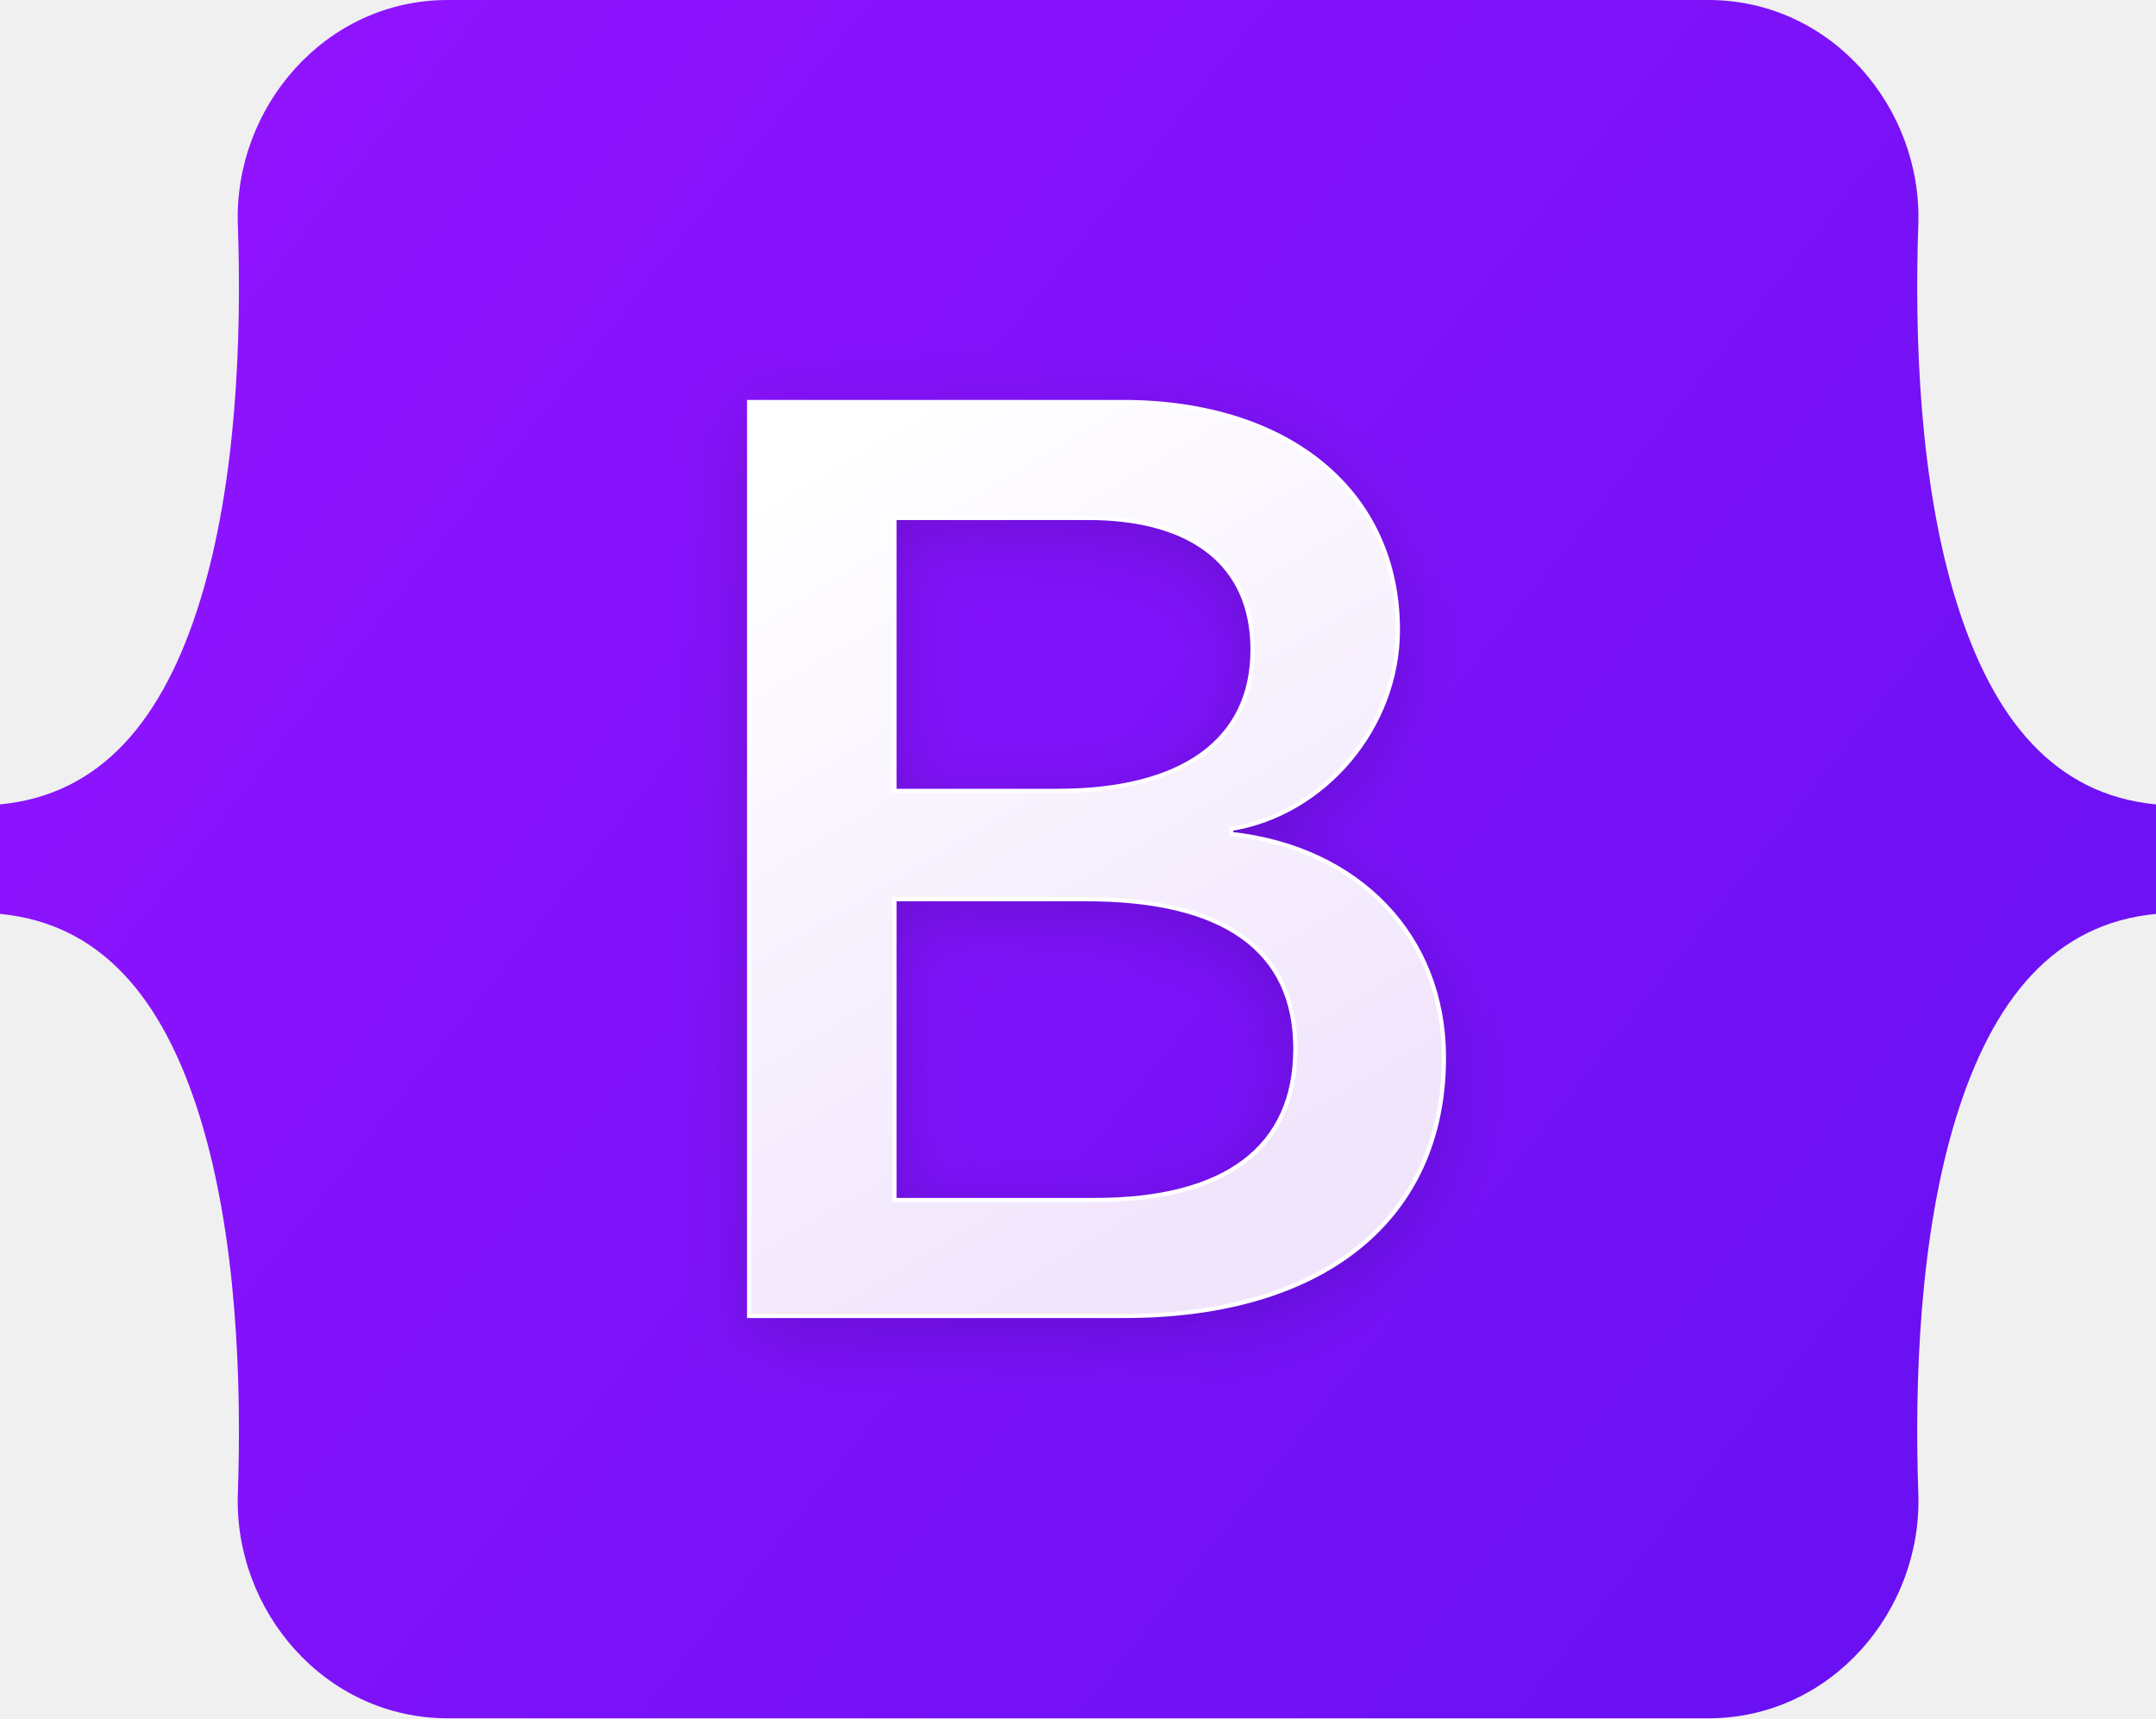
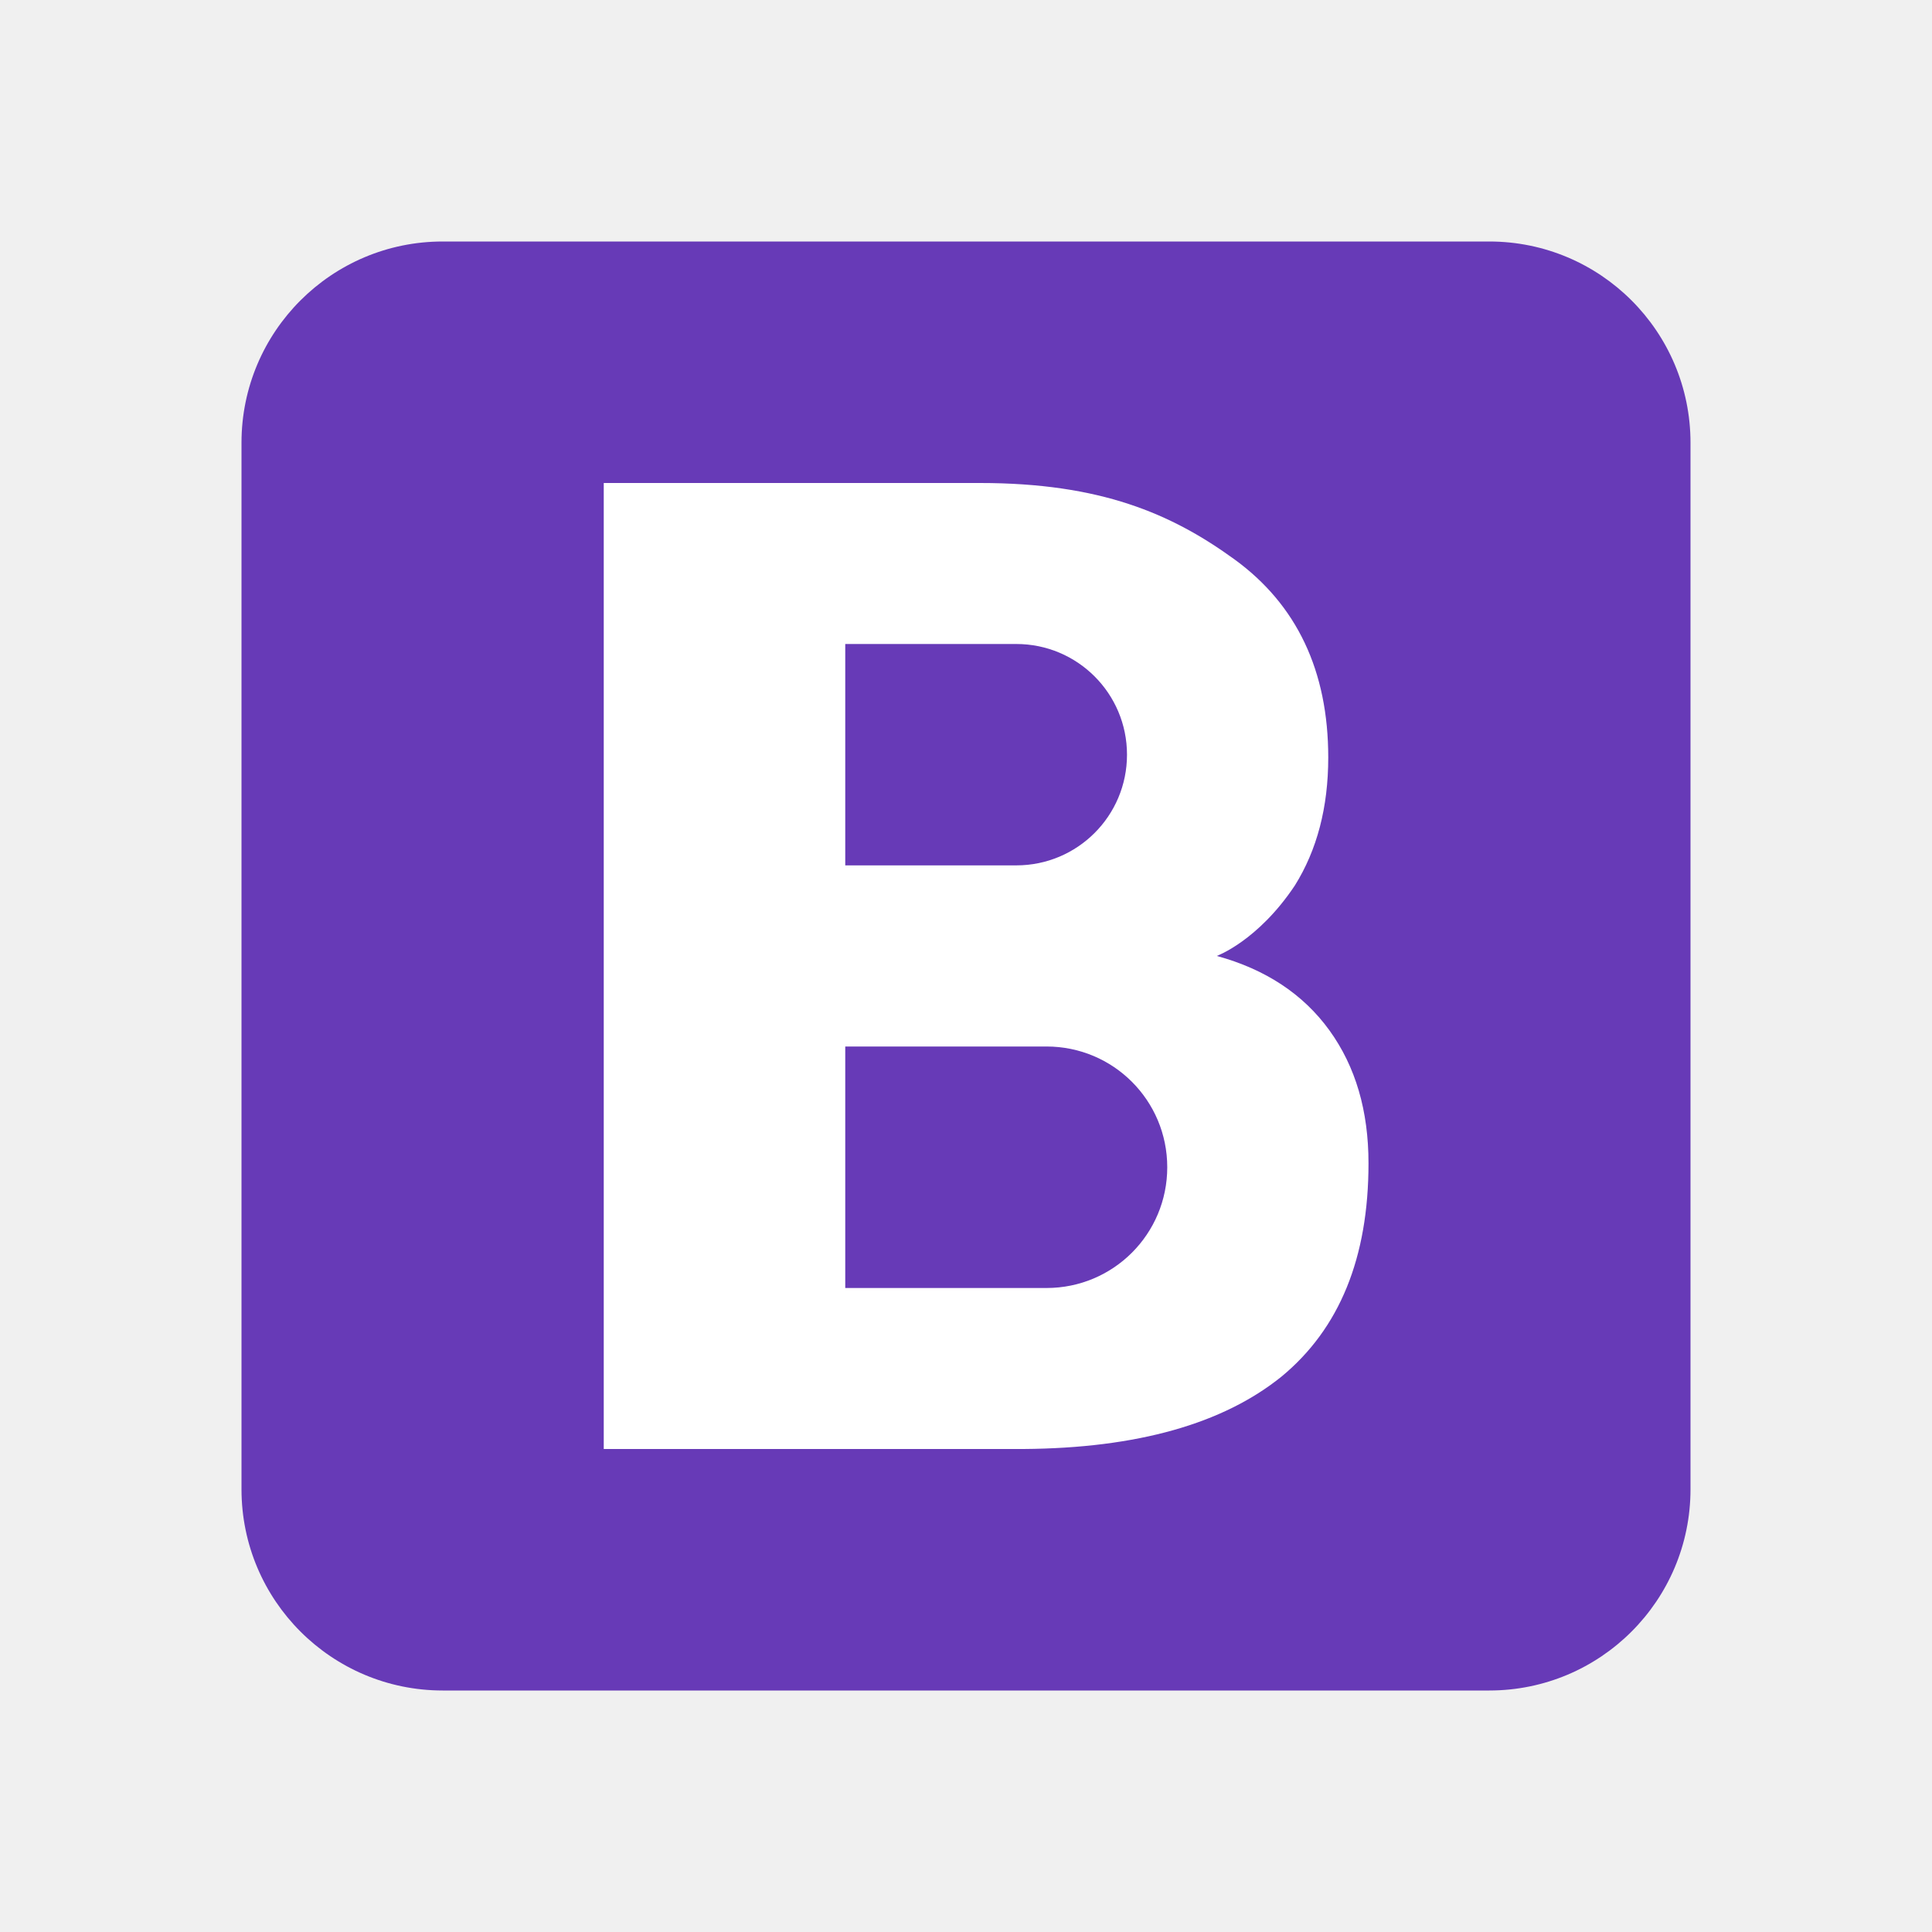
- <svg xmlns="http://www.w3.org/2000/svg" width="512" height="408">
-   <defs>
-     <linearGradient id="bs-logo-a" x1="76.079" x2="523.48" y1="10.798" y2="365.945" gradientUnits="userSpaceOnUse">
-       <stop stop-color="#9013fe" />
-       <stop offset="1" stop-color="#6610f2" />
-     </linearGradient>
-     <linearGradient id="bs-logo-b" x1="193.508" x2="293.514" y1="109.74" y2="278.872" gradientUnits="userSpaceOnUse">
-       <stop stop-color="#fff" />
-       <stop offset="1" stop-color="#f1e5fc" />
-     </linearGradient>
-     <filter id="bs-logo-c" width="197" height="249" x="161.901" y="83.457" color-interpolation-filters="sRGB" filterUnits="userSpaceOnUse">
-       <feFlood flood-opacity="0" result="BackgroundImageFix" />
-       <feColorMatrix in="SourceAlpha" values="0 0 0 0 0 0 0 0 0 0 0 0 0 0 0 0 0 0 127 0" />
-       <feOffset dy="4" />
-       <feGaussianBlur stdDeviation="8" />
-       <feColorMatrix values="0 0 0 0 0 0 0 0 0 0 0 0 0 0 0 0 0 0 0.15 0" />
-       <feBlend in2="BackgroundImageFix" result="effect1_dropShadow" />
-       <feBlend in="SourceGraphic" in2="effect1_dropShadow" result="shape" />
-     </filter>
-   </defs>
-   <path fill="url(#bs-logo-a)" d="M56.481 53.32C55.515 25.58 77.128 0 106.342 0h299.353c29.214 0 50.827 25.58 49.861 53.32-.928 26.647.277 61.165 8.964 89.31 8.715 28.232 23.411 46.077 47.48 48.37v26c-24.069 2.293-38.765 20.138-47.48 48.37-8.687 28.145-9.892 62.663-8.964 89.311.966 27.739-20.647 53.319-49.861 53.319H106.342c-29.214 0-50.827-25.58-49.86-53.319.927-26.648-.278-61.166-8.966-89.311C38.802 237.138 24.07 219.293 0 217v-26c24.069-2.293 38.802-20.138 47.516-48.37 8.688-28.145 9.893-62.663 8.965-89.31z" />
-   <path fill="url(#bs-logo-b)" filter="url(#bs-logo-c)" stroke="#fff" d="M267.103 312.457c47.297 0 75.798-23.158 75.798-61.355 0-28.873-20.336-49.776-50.532-53.085v-1.203c22.185-3.609 39.594-24.211 39.594-47.219 0-32.783-25.882-54.138-65.322-54.138h-88.74v217h89.202zm-54.692-189.48h45.911c24.958 0 39.131 11.128 39.131 31.279 0 21.505-16.484 33.535-46.372 33.535h-38.67v-64.814zm0 161.961v-71.431h45.602c32.661 0 49.608 12.03 49.608 35.49 0 23.459-16.484 35.941-47.605 35.941h-47.605z" />
+ <svg xmlns="http://www.w3.org/2000/svg" viewBox="0 0 48 48" width="96px" height="96px">
+   <path fill="#673ab7" d="M42,37c0,2.762-2.238,5-5,5H11c-2.761,0-5-2.238-5-5V11c0-2.762,2.239-5,5-5h26c2.762,0,5,2.238,5,5 V37z" />
+   <path fill="#fff" d="M33.03,25.6c-0.65-0.9-1.59-1.52-2.8-1.85c0,0,1.02-0.37,1.94-1.75c0.55-0.88,0.83-1.94,0.83-3.18 c0-2.15-0.78-3.8-2.34-4.93C29.1,12.76,27.34,12,24.35,12H15v24h10.43c2.83-0.02,4.96-0.63,6.41-1.8c1.44-1.19,2.16-2.95,2.16-5.3 C34,27.6,33.68,26.5,33.03,25.6z M21,16c0,0,4.17,0,4.25,0c1.52,0,2.75,1.23,2.75,2.75c0,1.52-1.23,2.75-2.75,2.75 c-0.08,0-4.25,0-4.25,0V16z M26,32h-5v-6h5c1.66,0,3,1.34,3,3C29,30.66,27.66,32,26,32z" />
</svg>
